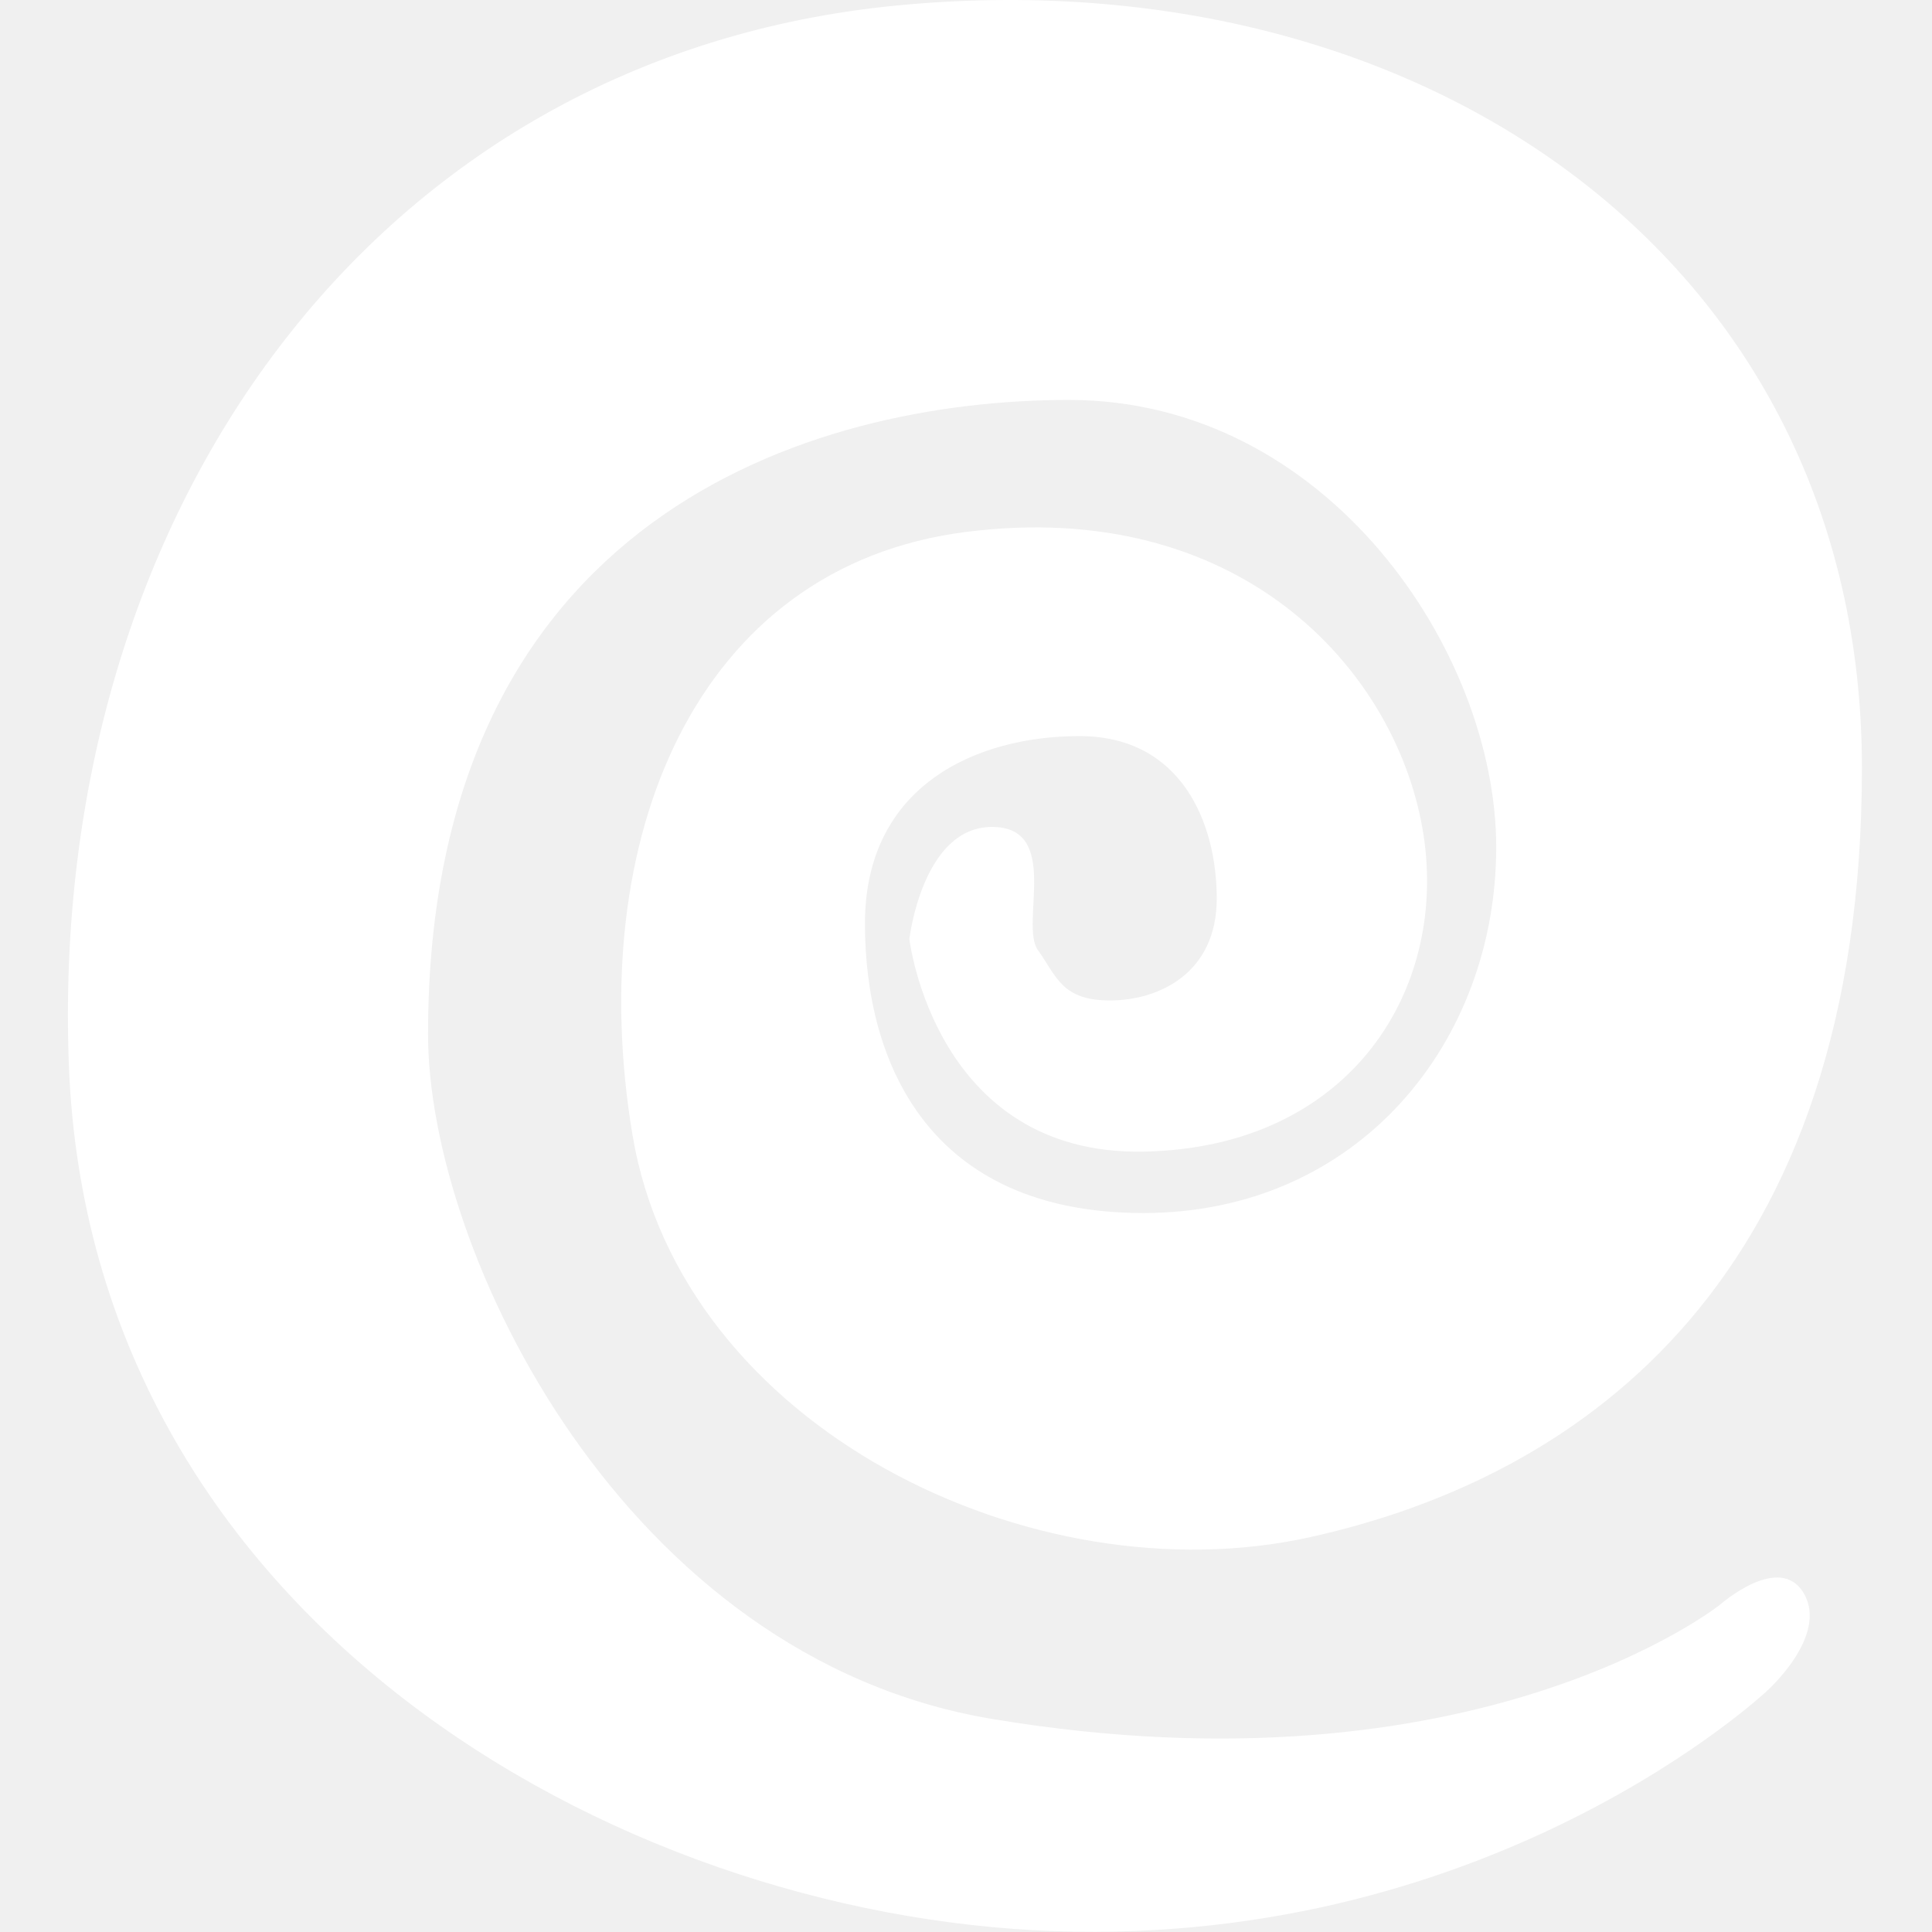
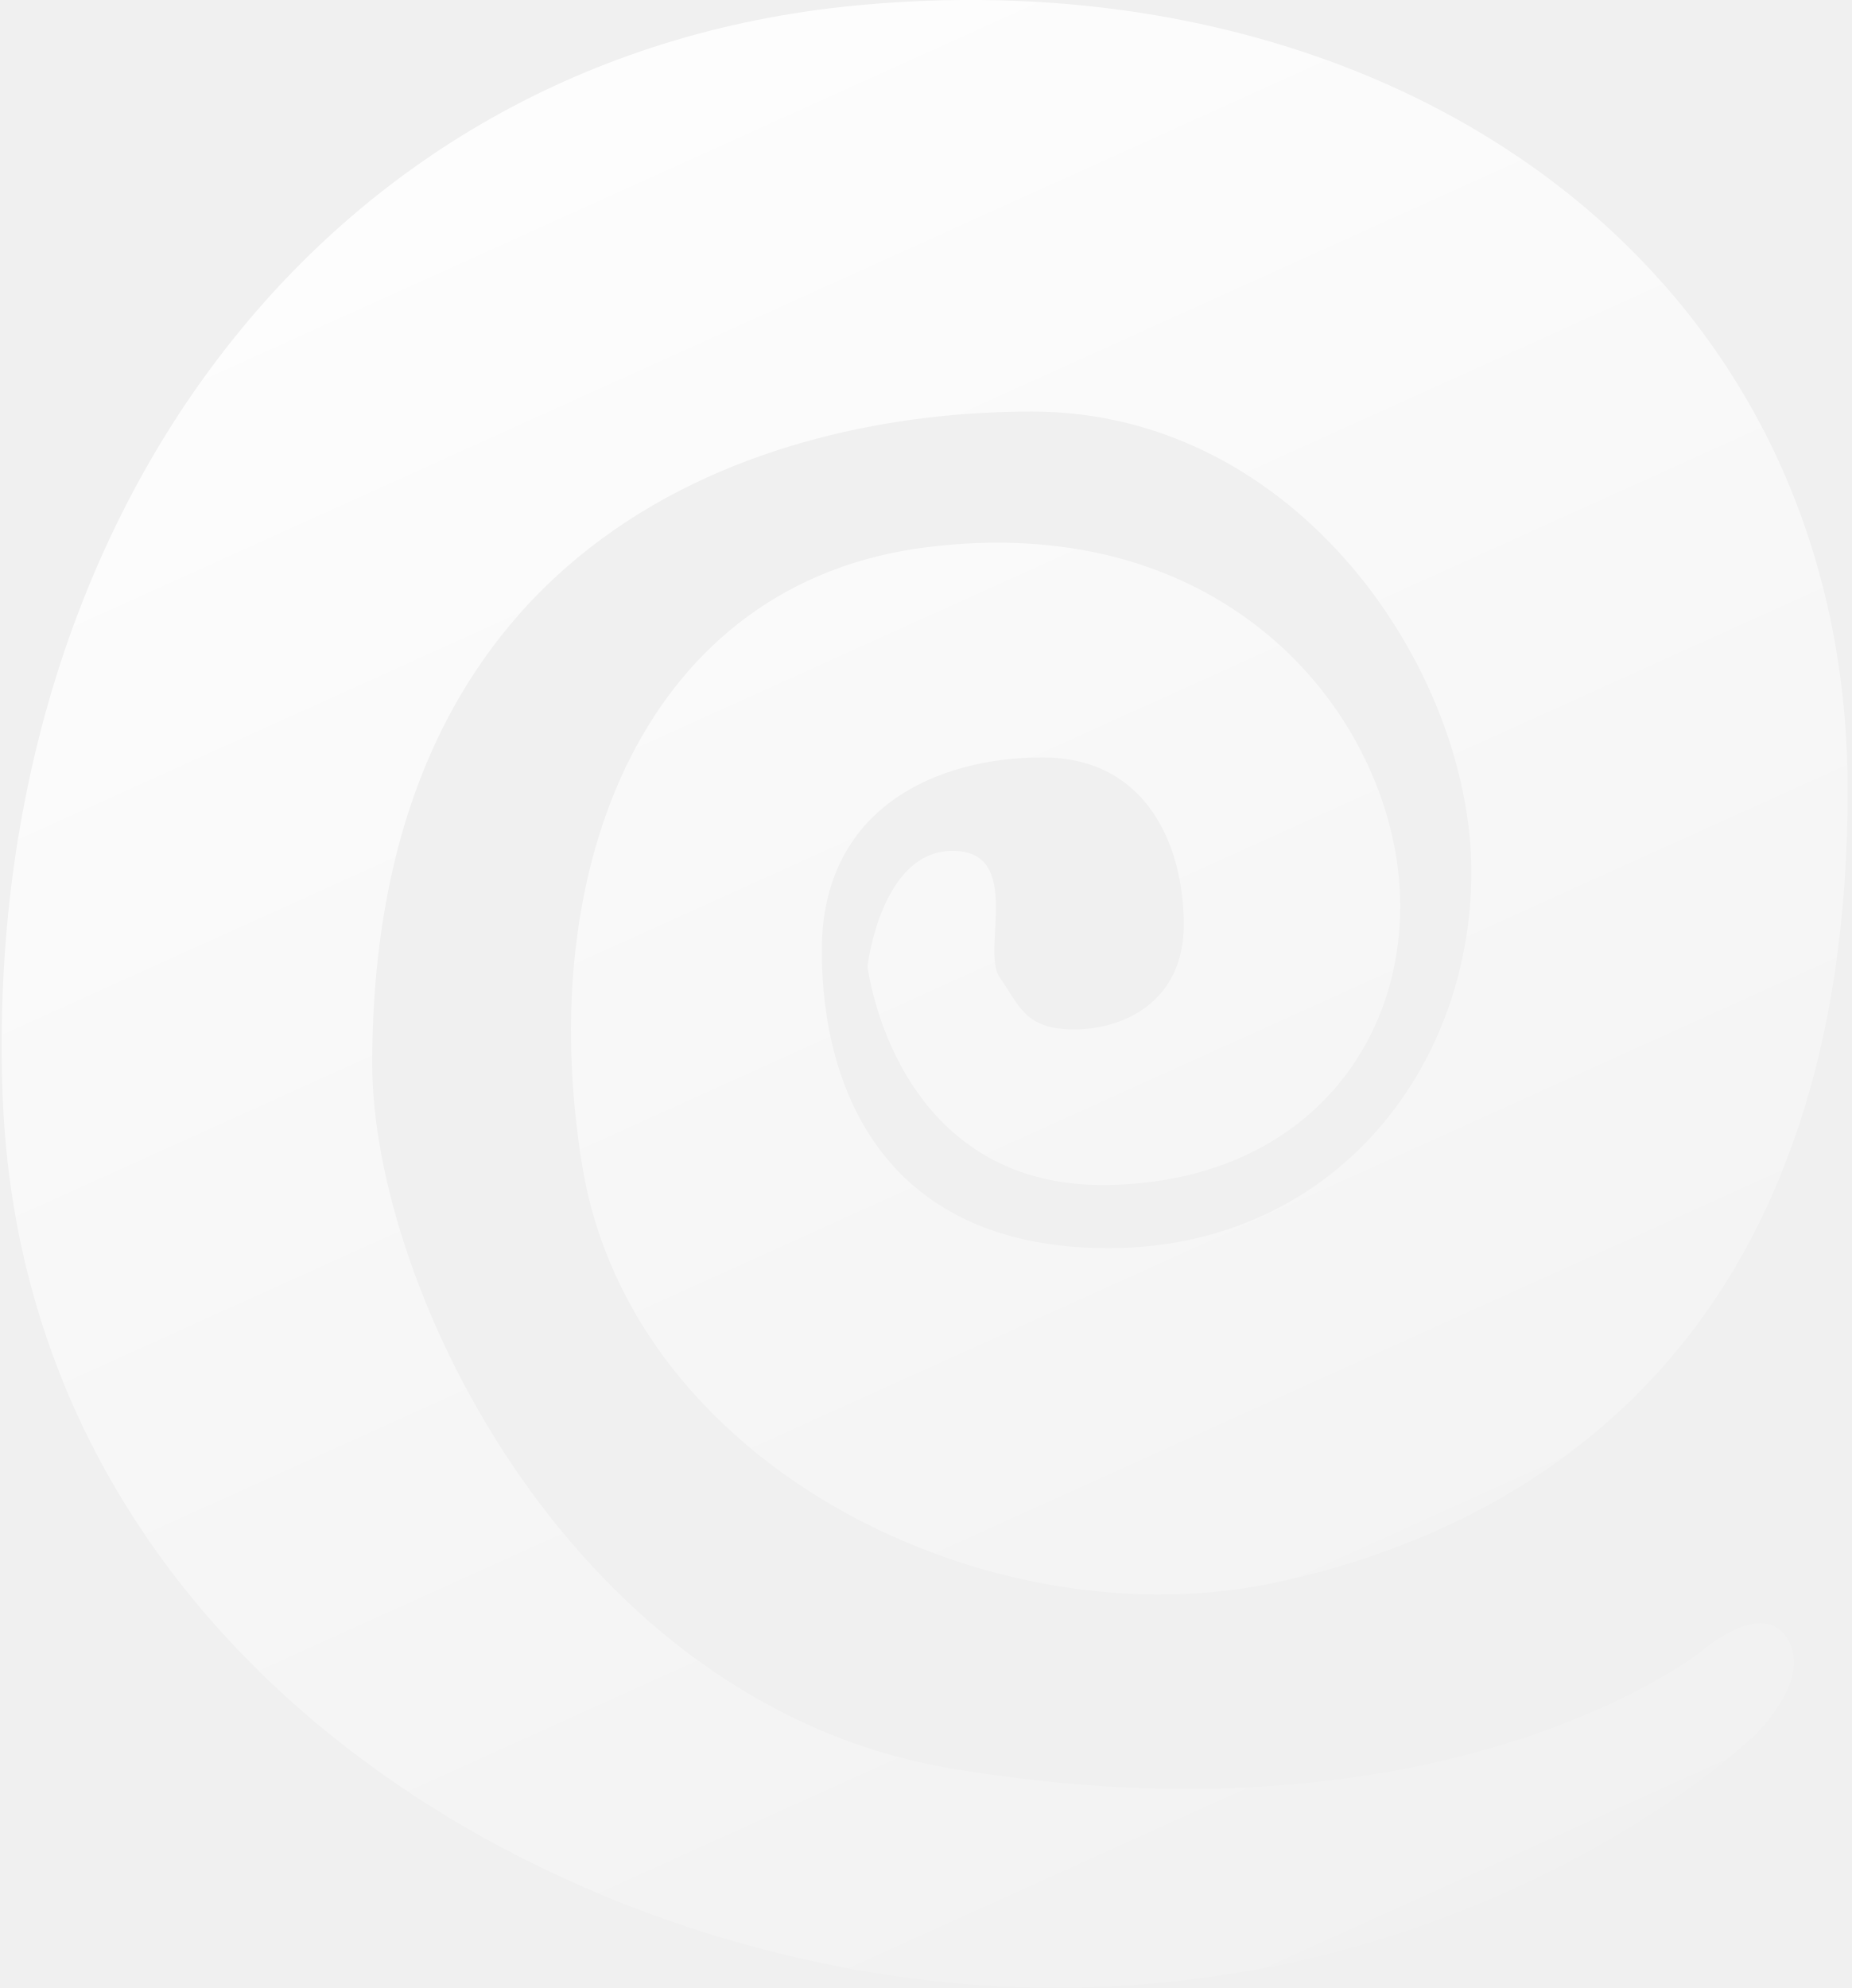
- <svg xmlns="http://www.w3.org/2000/svg" width="512" height="512" viewBox="0 0 512 512" fill="none">
-   <path fill-rule="evenodd" clip-rule="evenodd" d="M455.925 425.184C455.925 425.184 391.365 476.963 262.893 455.536C165.423 439.279 113.437 331.833 113.437 274.079C113.437 137.149 214.783 105.988 283.3 105.988C351.816 105.988 396.513 172.788 396.513 224.508C396.513 276.228 359.933 321.466 303.006 321.466C246.08 321.466 229.22 281.501 229.22 244.758C229.22 208.016 258.947 195.071 286.058 195.071C313.169 195.071 322.452 218.217 322.452 238.11C322.452 258.004 307.017 265.128 294.143 265.128C281.269 265.128 279.996 258.633 275.069 251.807C270.141 244.982 281.353 219.146 262.893 219.146C244.433 219.146 240.992 248.847 240.992 248.847C240.992 248.847 247.722 306.18 303.006 305.191C358.291 304.201 384.518 261.461 376.896 219.146C369.274 176.83 328.207 131.865 256.133 140.951C184.059 150.037 154.632 222.861 167.603 300.685C180.574 378.51 273.807 423.602 347.112 407.379C420.418 391.156 493.429 338.086 493.429 203.533C493.429 68.979 376.896 -11.9 237.941 1.429C98.986 14.758 12.729 136.242 18.25 282.207C23.771 428.172 162.275 507.669 279.394 511.766C396.513 515.864 468.312 448.067 468.312 448.067C468.312 448.067 484.459 433.668 478.128 422.424C471.798 411.18 455.925 425.184 455.925 425.184Z" fill="white" />
+ <svg xmlns="http://www.w3.org/2000/svg" width="190" height="204" viewBox="0 0 190 204" fill="none">
+   <path fill-rule="evenodd" clip-rule="evenodd" d="M174.658 169.406C174.658 169.406 148.935 190.037 97.746 181.5C58.911 175.022 38.198 132.212 38.198 109.2C38.198 54.642 78.578 42.227 105.877 42.227C133.177 42.227 150.986 68.842 150.986 89.45C150.986 110.057 136.411 128.081 113.729 128.081C91.047 128.081 84.33 112.158 84.33 97.518C84.33 82.879 96.174 77.721 106.976 77.721C117.778 77.721 121.477 86.943 121.477 94.869C121.477 102.796 115.327 105.634 110.198 105.634C105.068 105.634 104.561 103.046 102.598 100.326C100.634 97.607 105.102 87.313 97.746 87.313C90.391 87.313 89.02 99.147 89.02 99.147C89.02 99.147 91.702 121.991 113.729 121.597C135.757 121.202 146.206 104.173 143.17 87.313C140.133 70.453 123.77 52.537 95.053 56.157C66.336 59.778 54.611 88.793 59.779 119.801C64.948 150.81 102.095 168.776 131.302 162.312C160.51 155.848 189.601 134.703 189.601 81.092C189.601 27.481 143.17 -4.744 87.805 0.566C32.44 5.877 -1.928 54.281 0.272 112.439C2.471 170.597 57.657 202.272 104.321 203.904C150.986 205.537 179.593 178.524 179.593 178.524C179.593 178.524 186.027 172.787 183.504 168.307C180.982 163.827 174.658 169.406 174.658 169.406Z" fill="url(#paint0_linear_1461_14564)" />
+   <defs>
+     <linearGradient id="paint0_linear_1461_14564" x1="0.373" y1="-0.006" x2="108.998" y2="240.283" gradientUnits="userSpaceOnUse">
+       <stop stop-color="white" />
+       <stop offset="1" stop-color="white" stop-opacity="0" />
+     </linearGradient>
+   </defs>
</svg>
